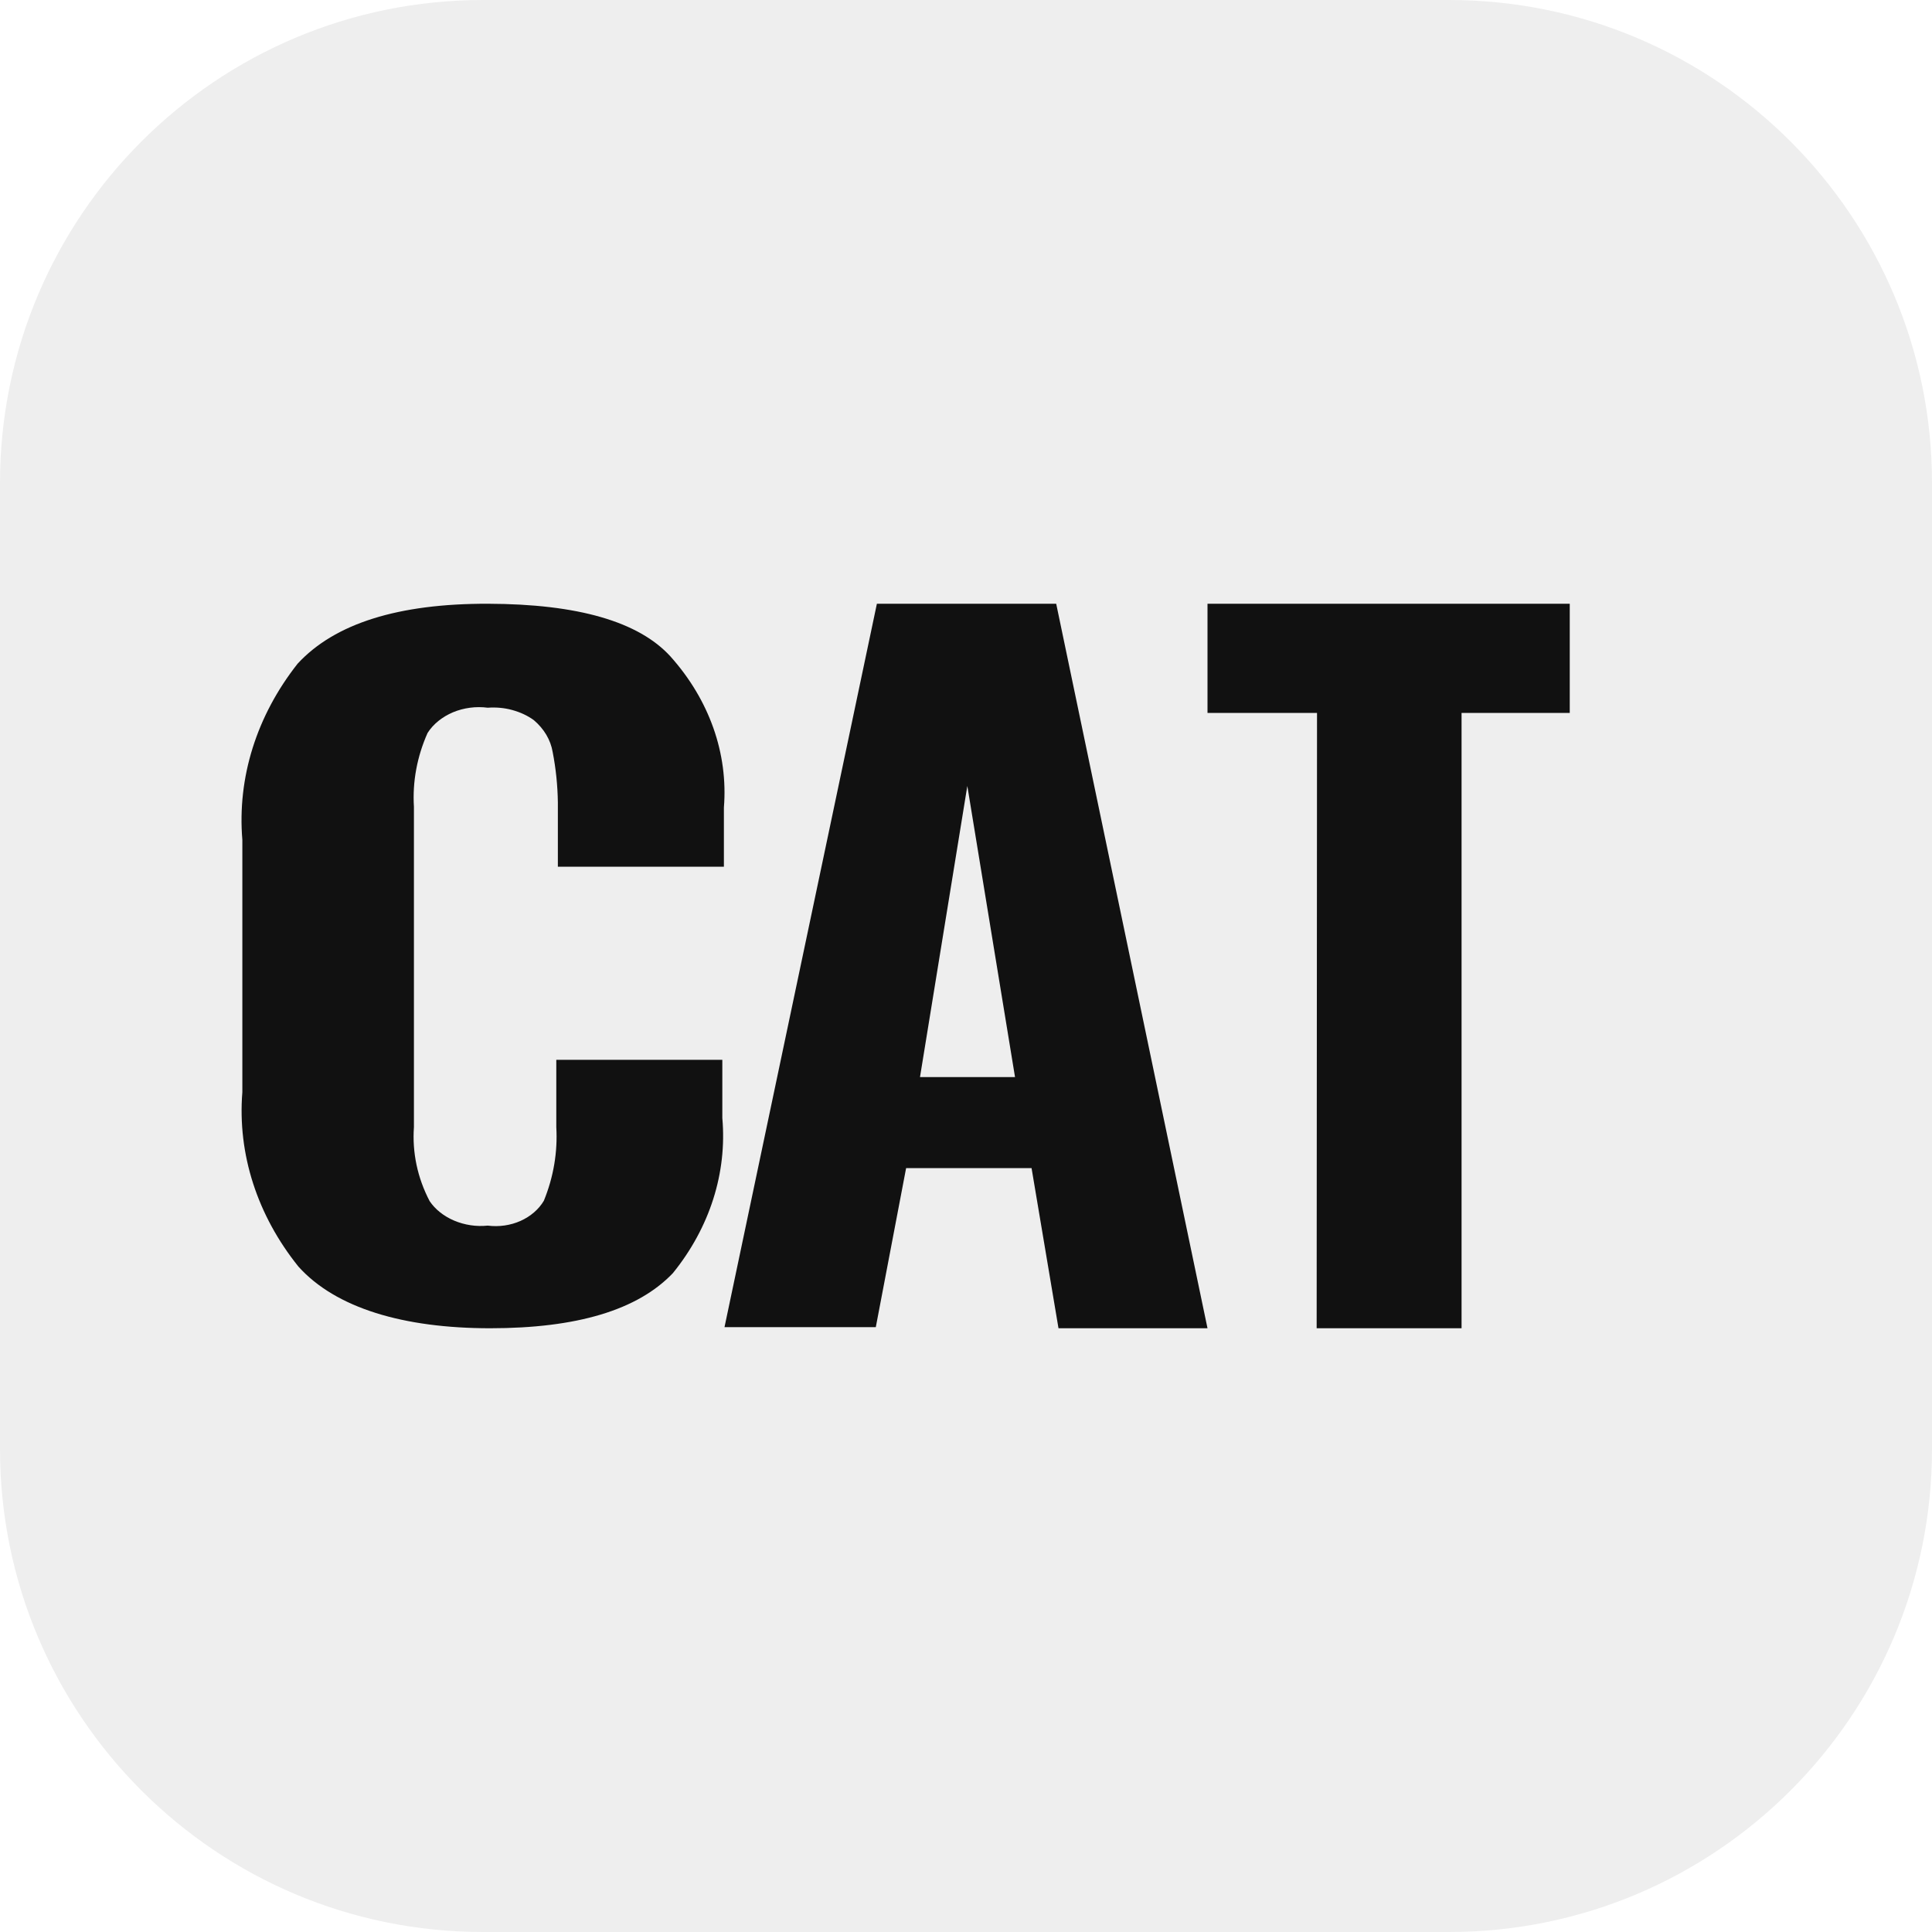
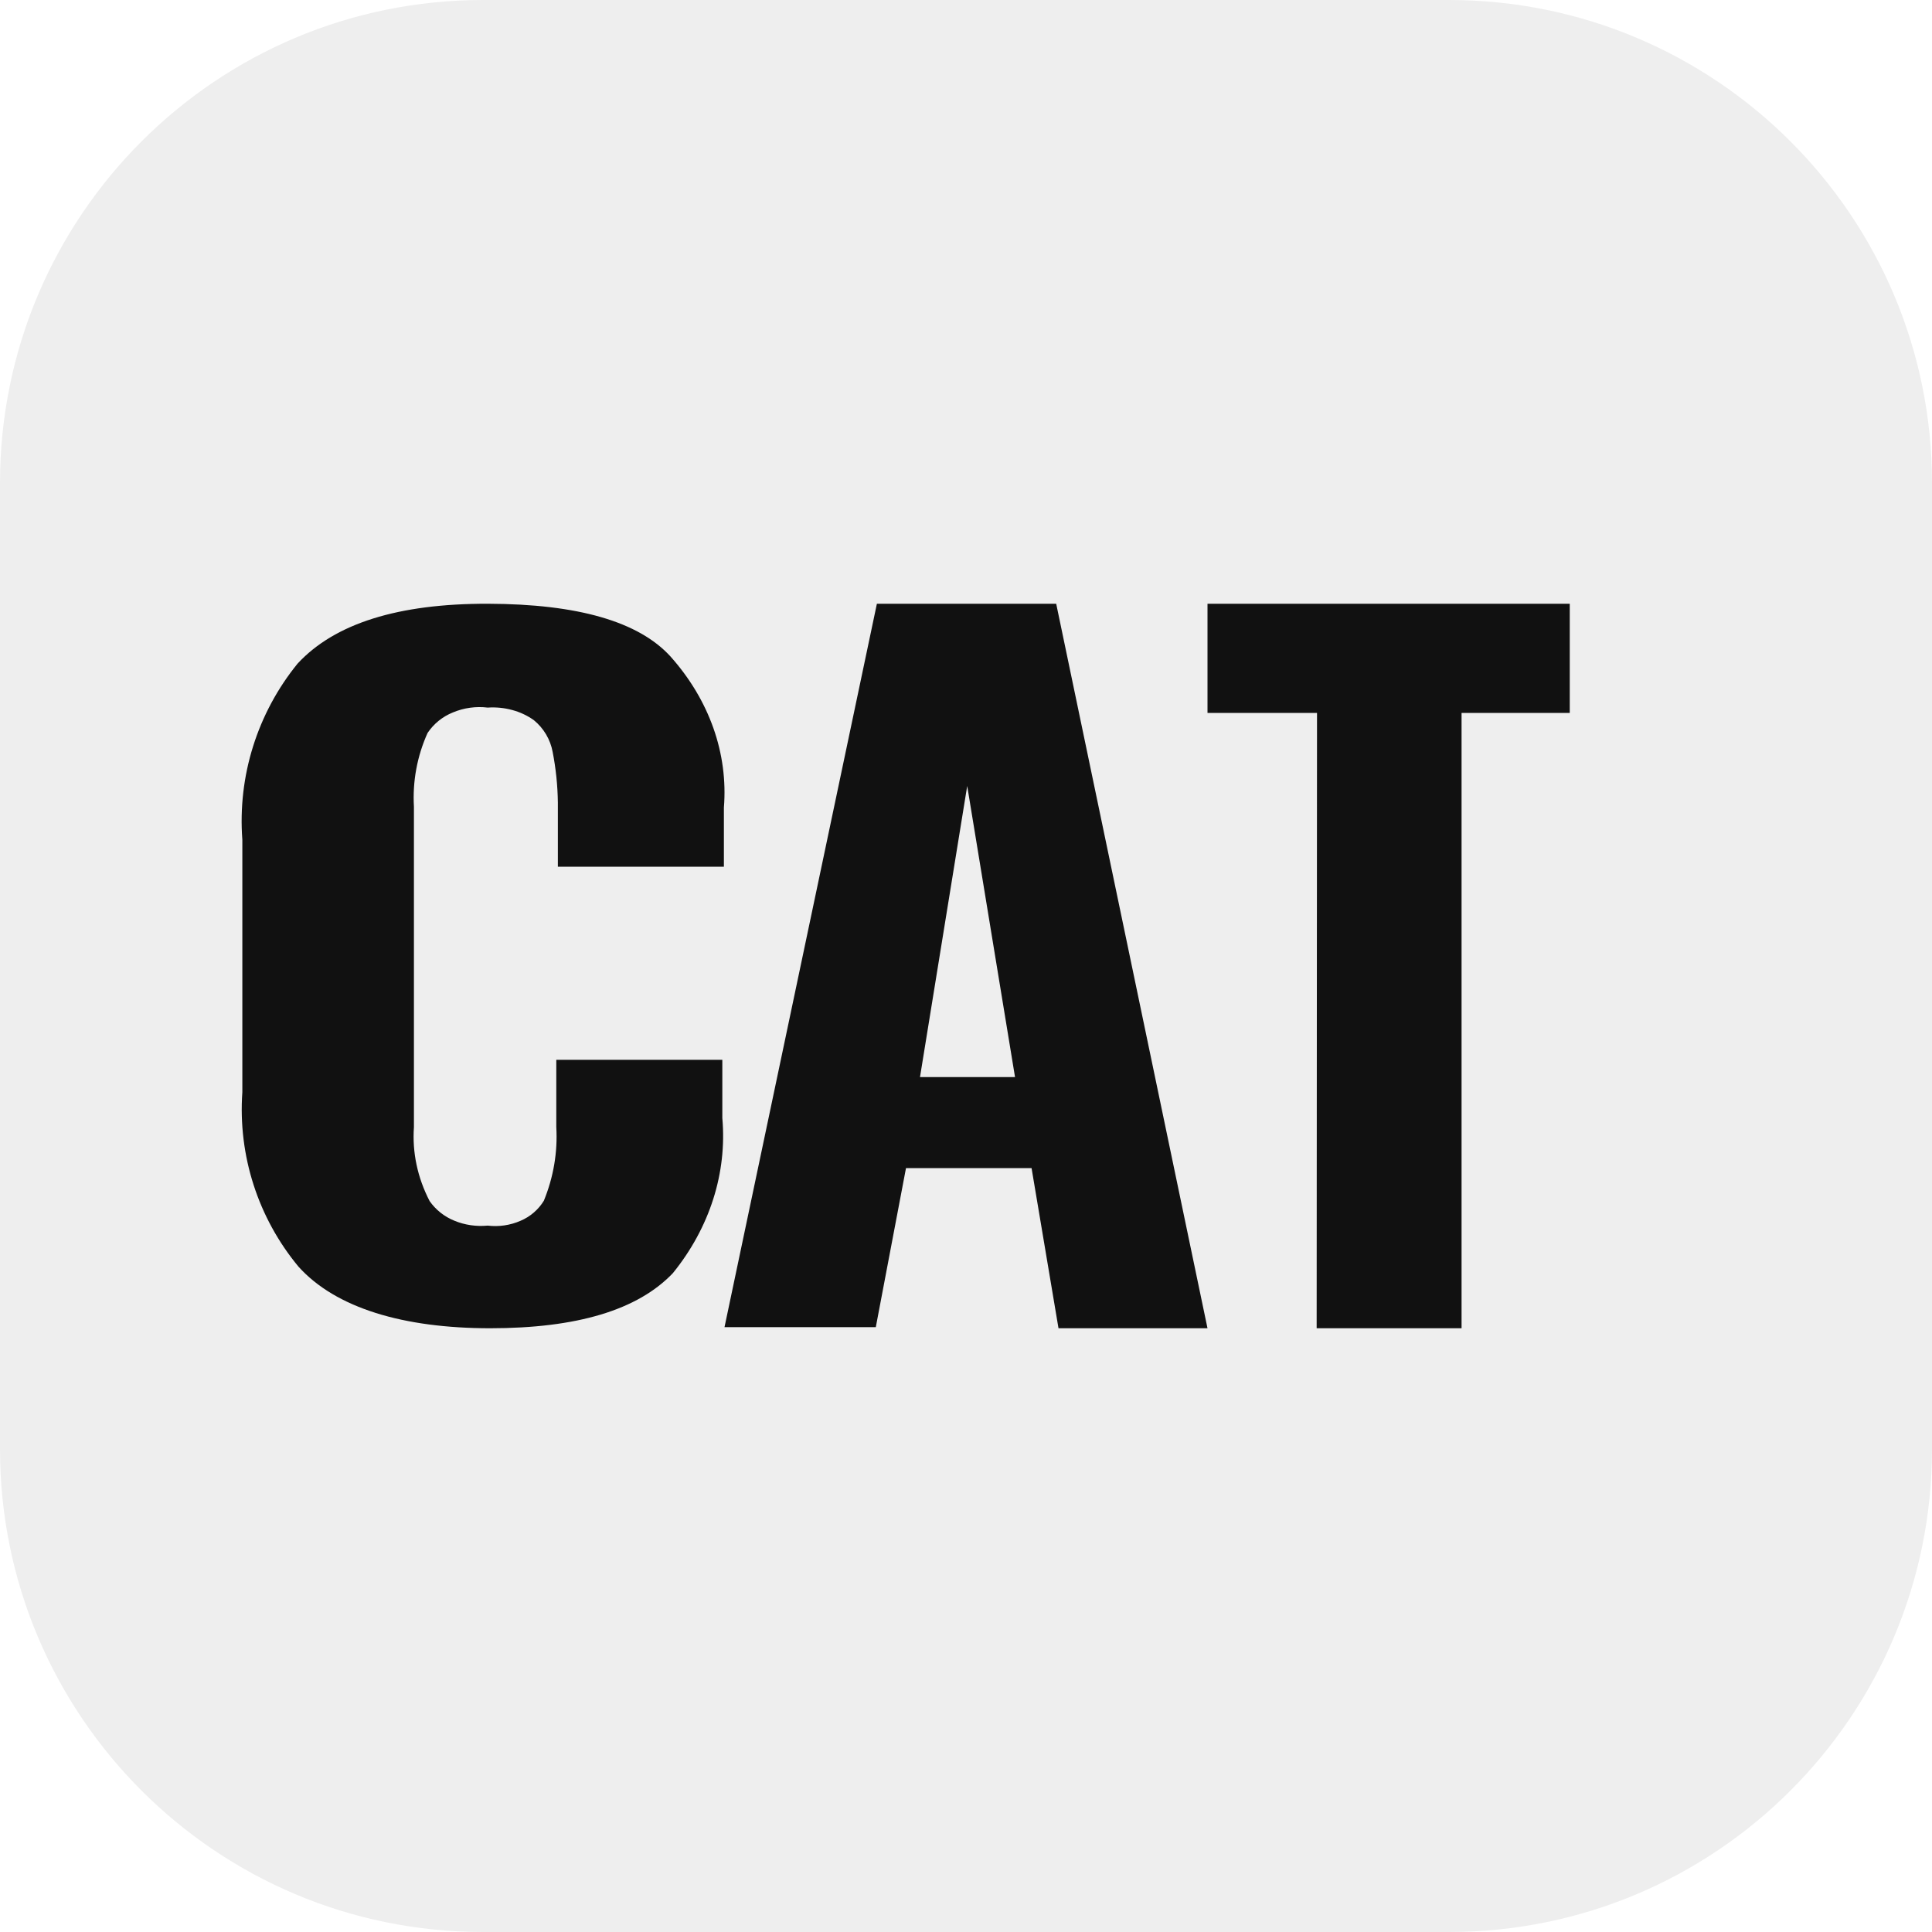
- <svg xmlns="http://www.w3.org/2000/svg" width="16" height="16" viewBox="0 0 16 16" fill="none">
-   <rect width="16" height="16" rx="4" fill="#EEEEEE" />
-   <path d="M2.472 10.49C2.13 10.065 1.966 9.556 2.007 9.045V6.955C1.964 6.44 2.125 5.927 2.465 5.496C2.773 5.163 3.299 4.998 4.042 5C4.786 5.002 5.29 5.148 5.553 5.437C5.874 5.796 6.031 6.24 5.995 6.688V7.178H4.62V6.646C4.618 6.506 4.604 6.367 4.577 6.228C4.56 6.128 4.506 6.036 4.421 5.964C4.369 5.926 4.308 5.898 4.242 5.88C4.177 5.862 4.108 5.856 4.039 5.861C3.94 5.848 3.84 5.862 3.751 5.899C3.662 5.937 3.588 5.996 3.541 6.07C3.454 6.265 3.415 6.474 3.428 6.682V9.334C3.413 9.544 3.457 9.754 3.558 9.947C3.605 10.017 3.677 10.073 3.762 10.109C3.848 10.145 3.944 10.16 4.039 10.15C4.133 10.162 4.228 10.148 4.311 10.111C4.395 10.073 4.462 10.015 4.504 9.944C4.584 9.748 4.619 9.541 4.607 9.334V8.777H5.982V9.259C6.022 9.713 5.878 10.166 5.573 10.543C5.281 10.85 4.776 11 4.059 11C3.342 11 2.781 10.833 2.472 10.49Z" fill="#111111" />
-   <path d="M7.262 5H8.747L10 11H8.766L8.543 9.674H7.504L7.253 10.991H6L7.262 5ZM8.406 8.92L8.011 6.509L7.619 8.92H8.406Z" fill="#111111" />
-   <path d="M10.907 5.904H10V5H13V5.904H12.104V11H10.904L10.907 5.904Z" fill="#111111" />
+ <svg xmlns="http://www.w3.org/2000/svg" width="16" height="16" fill="none">
+   <rect width="16" height="16" rx="4" fill="#EEE" />
+   <path d="M2.472 10.49a2.039 2.039 0 01-.465-1.445v-2.09a2.067 2.067 0 01.458-1.46c.308-.332.834-.497 1.577-.495.744.002 1.248.148 1.511.437.321.36.478.803.442 1.251v.49H4.62v-.532a2.35 2.35 0 00-.043-.418.444.444 0 00-.156-.264.552.552 0 00-.179-.084.613.613 0 00-.203-.02.568.568 0 00-.288.04.457.457 0 00-.21.17 1.302 1.302 0 00-.113.612v2.652c-.015.21.03.42.13.613a.46.46 0 00.204.162c.086.036.182.05.277.041a.523.523 0 00.272-.04.417.417 0 00.193-.166c.08-.196.115-.403.103-.61v-.557h1.375v.482c.04.454-.104.907-.409 1.284-.292.307-.797.457-1.514.457s-1.278-.167-1.587-.51zM7.262 5h1.485L10 11H8.766l-.223-1.326h-1.04l-.25 1.317H6L7.262 5zm1.144 3.92L8.01 6.509 7.619 8.92h.787zm2.501-3.016H10V5h3v.904h-.896V11h-1.2l.003-5.096z" fill="#111" />
</svg>
